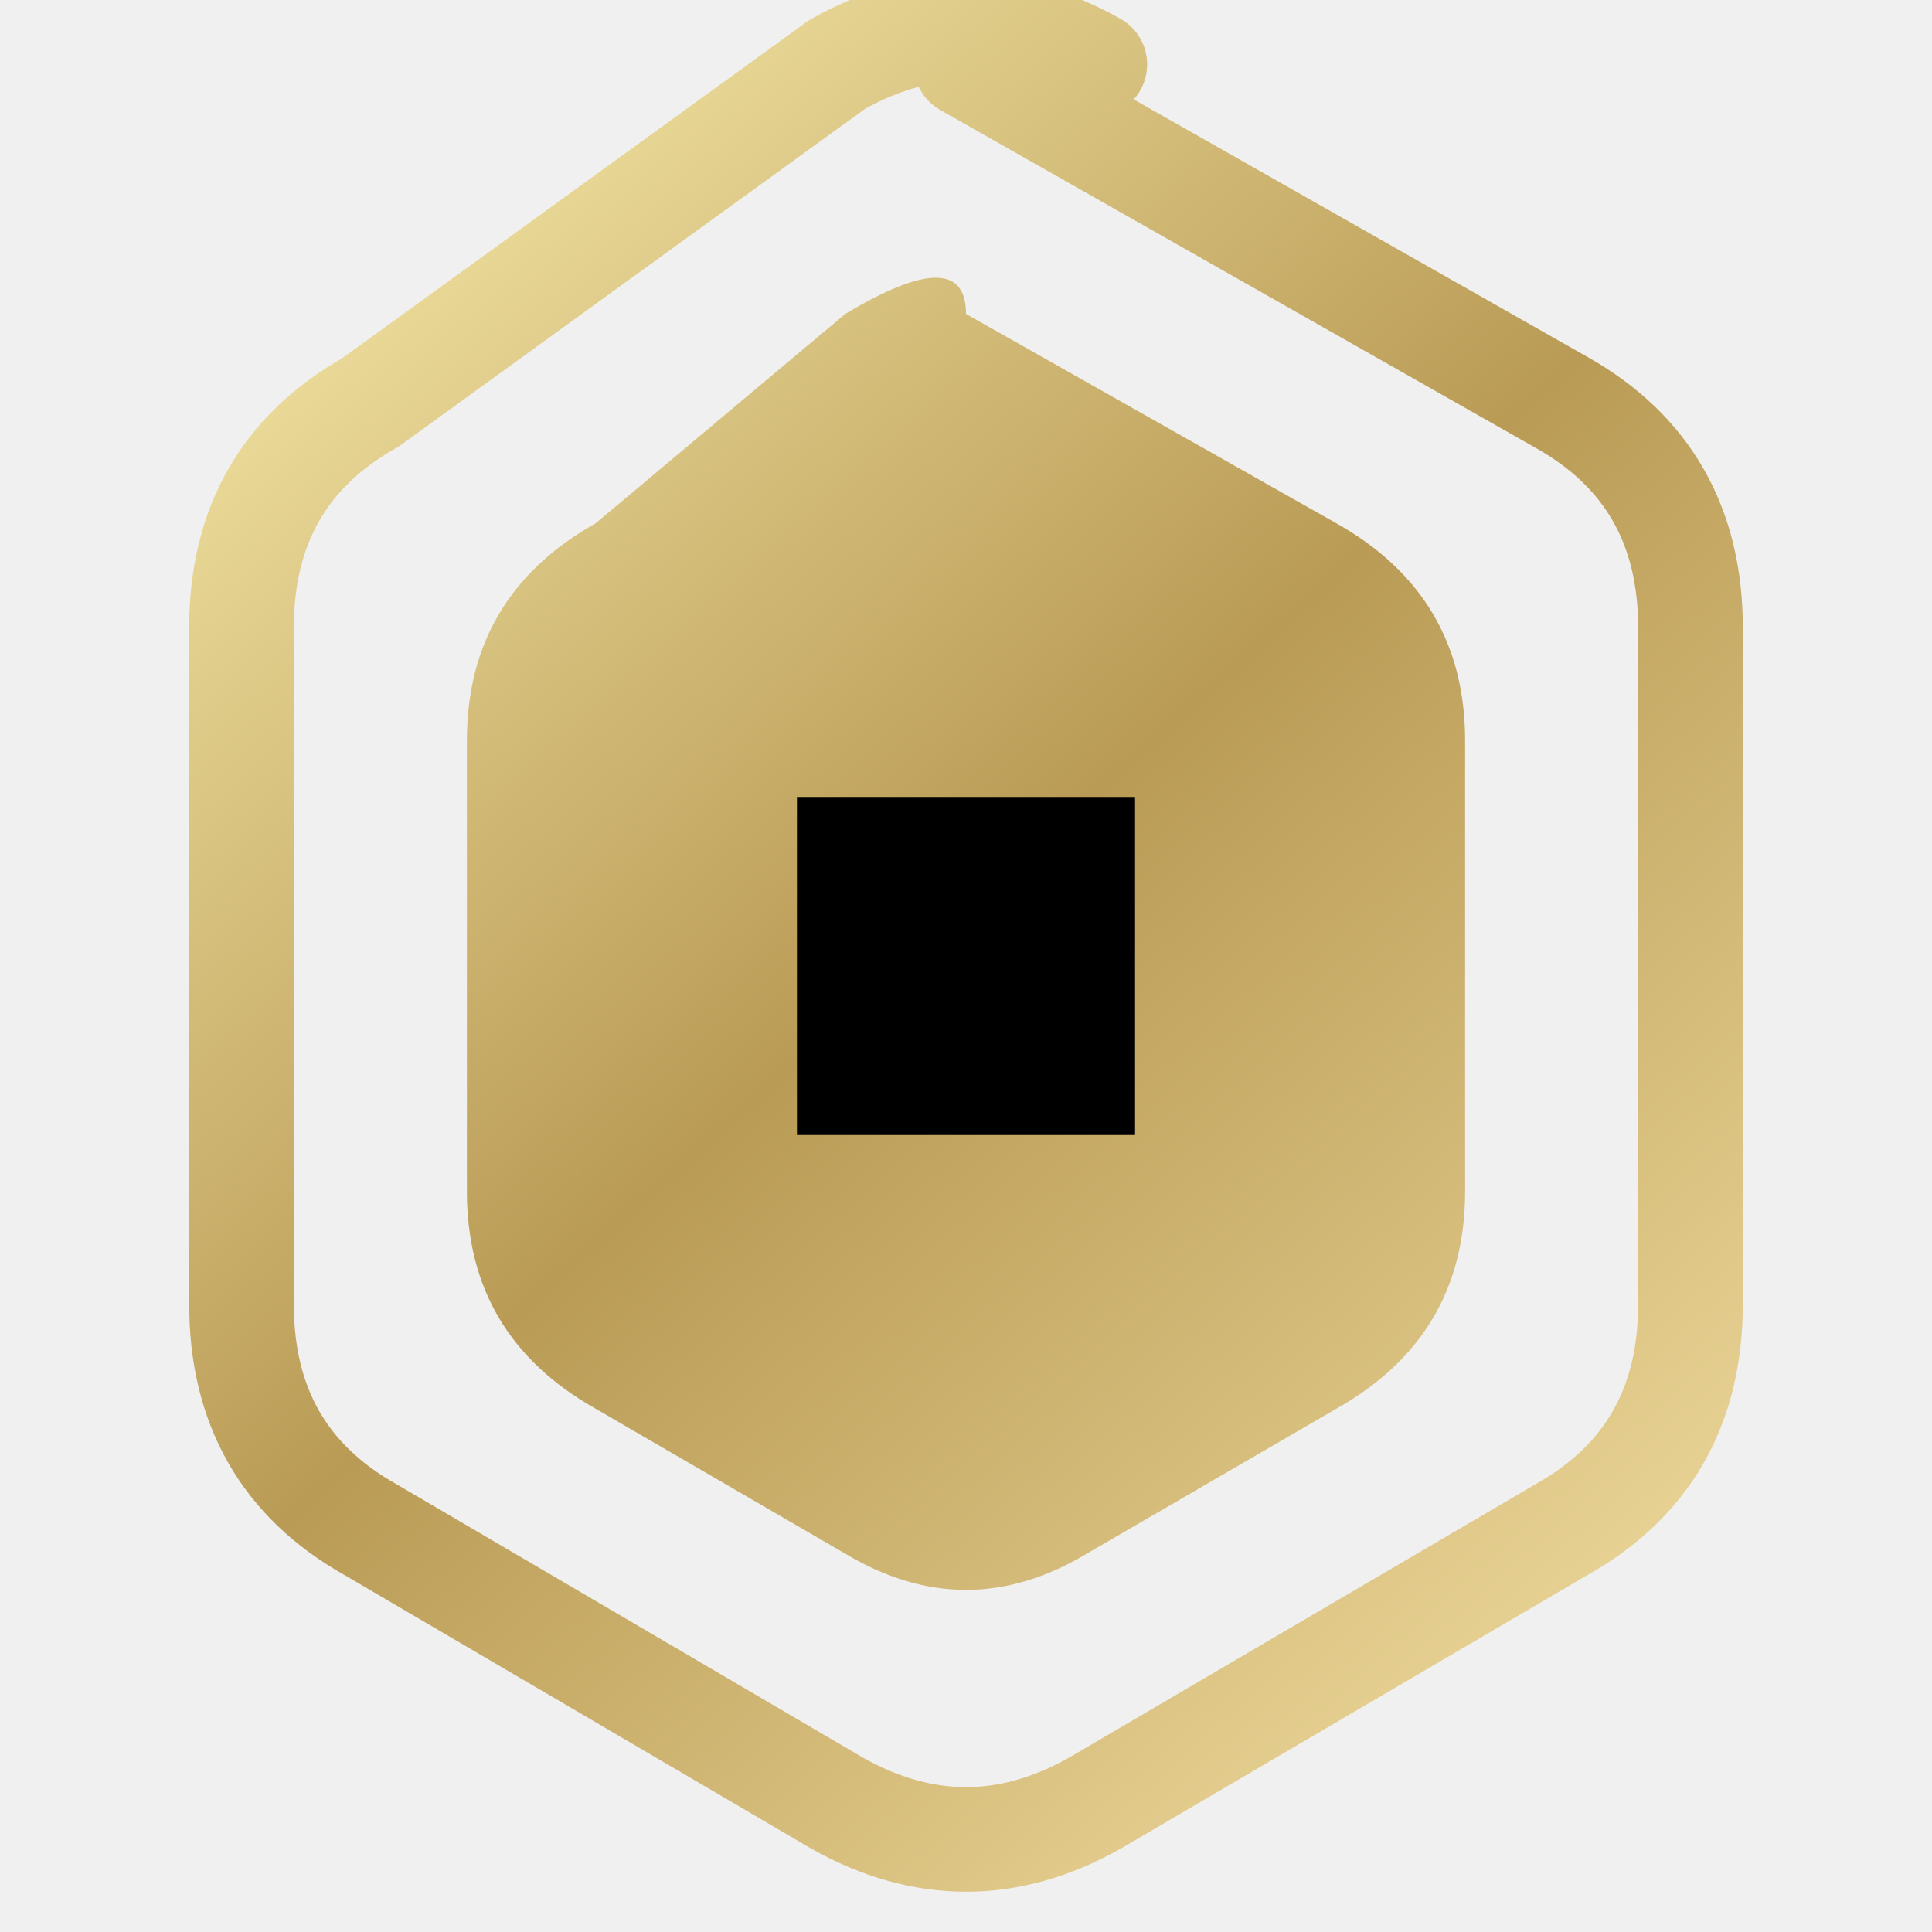
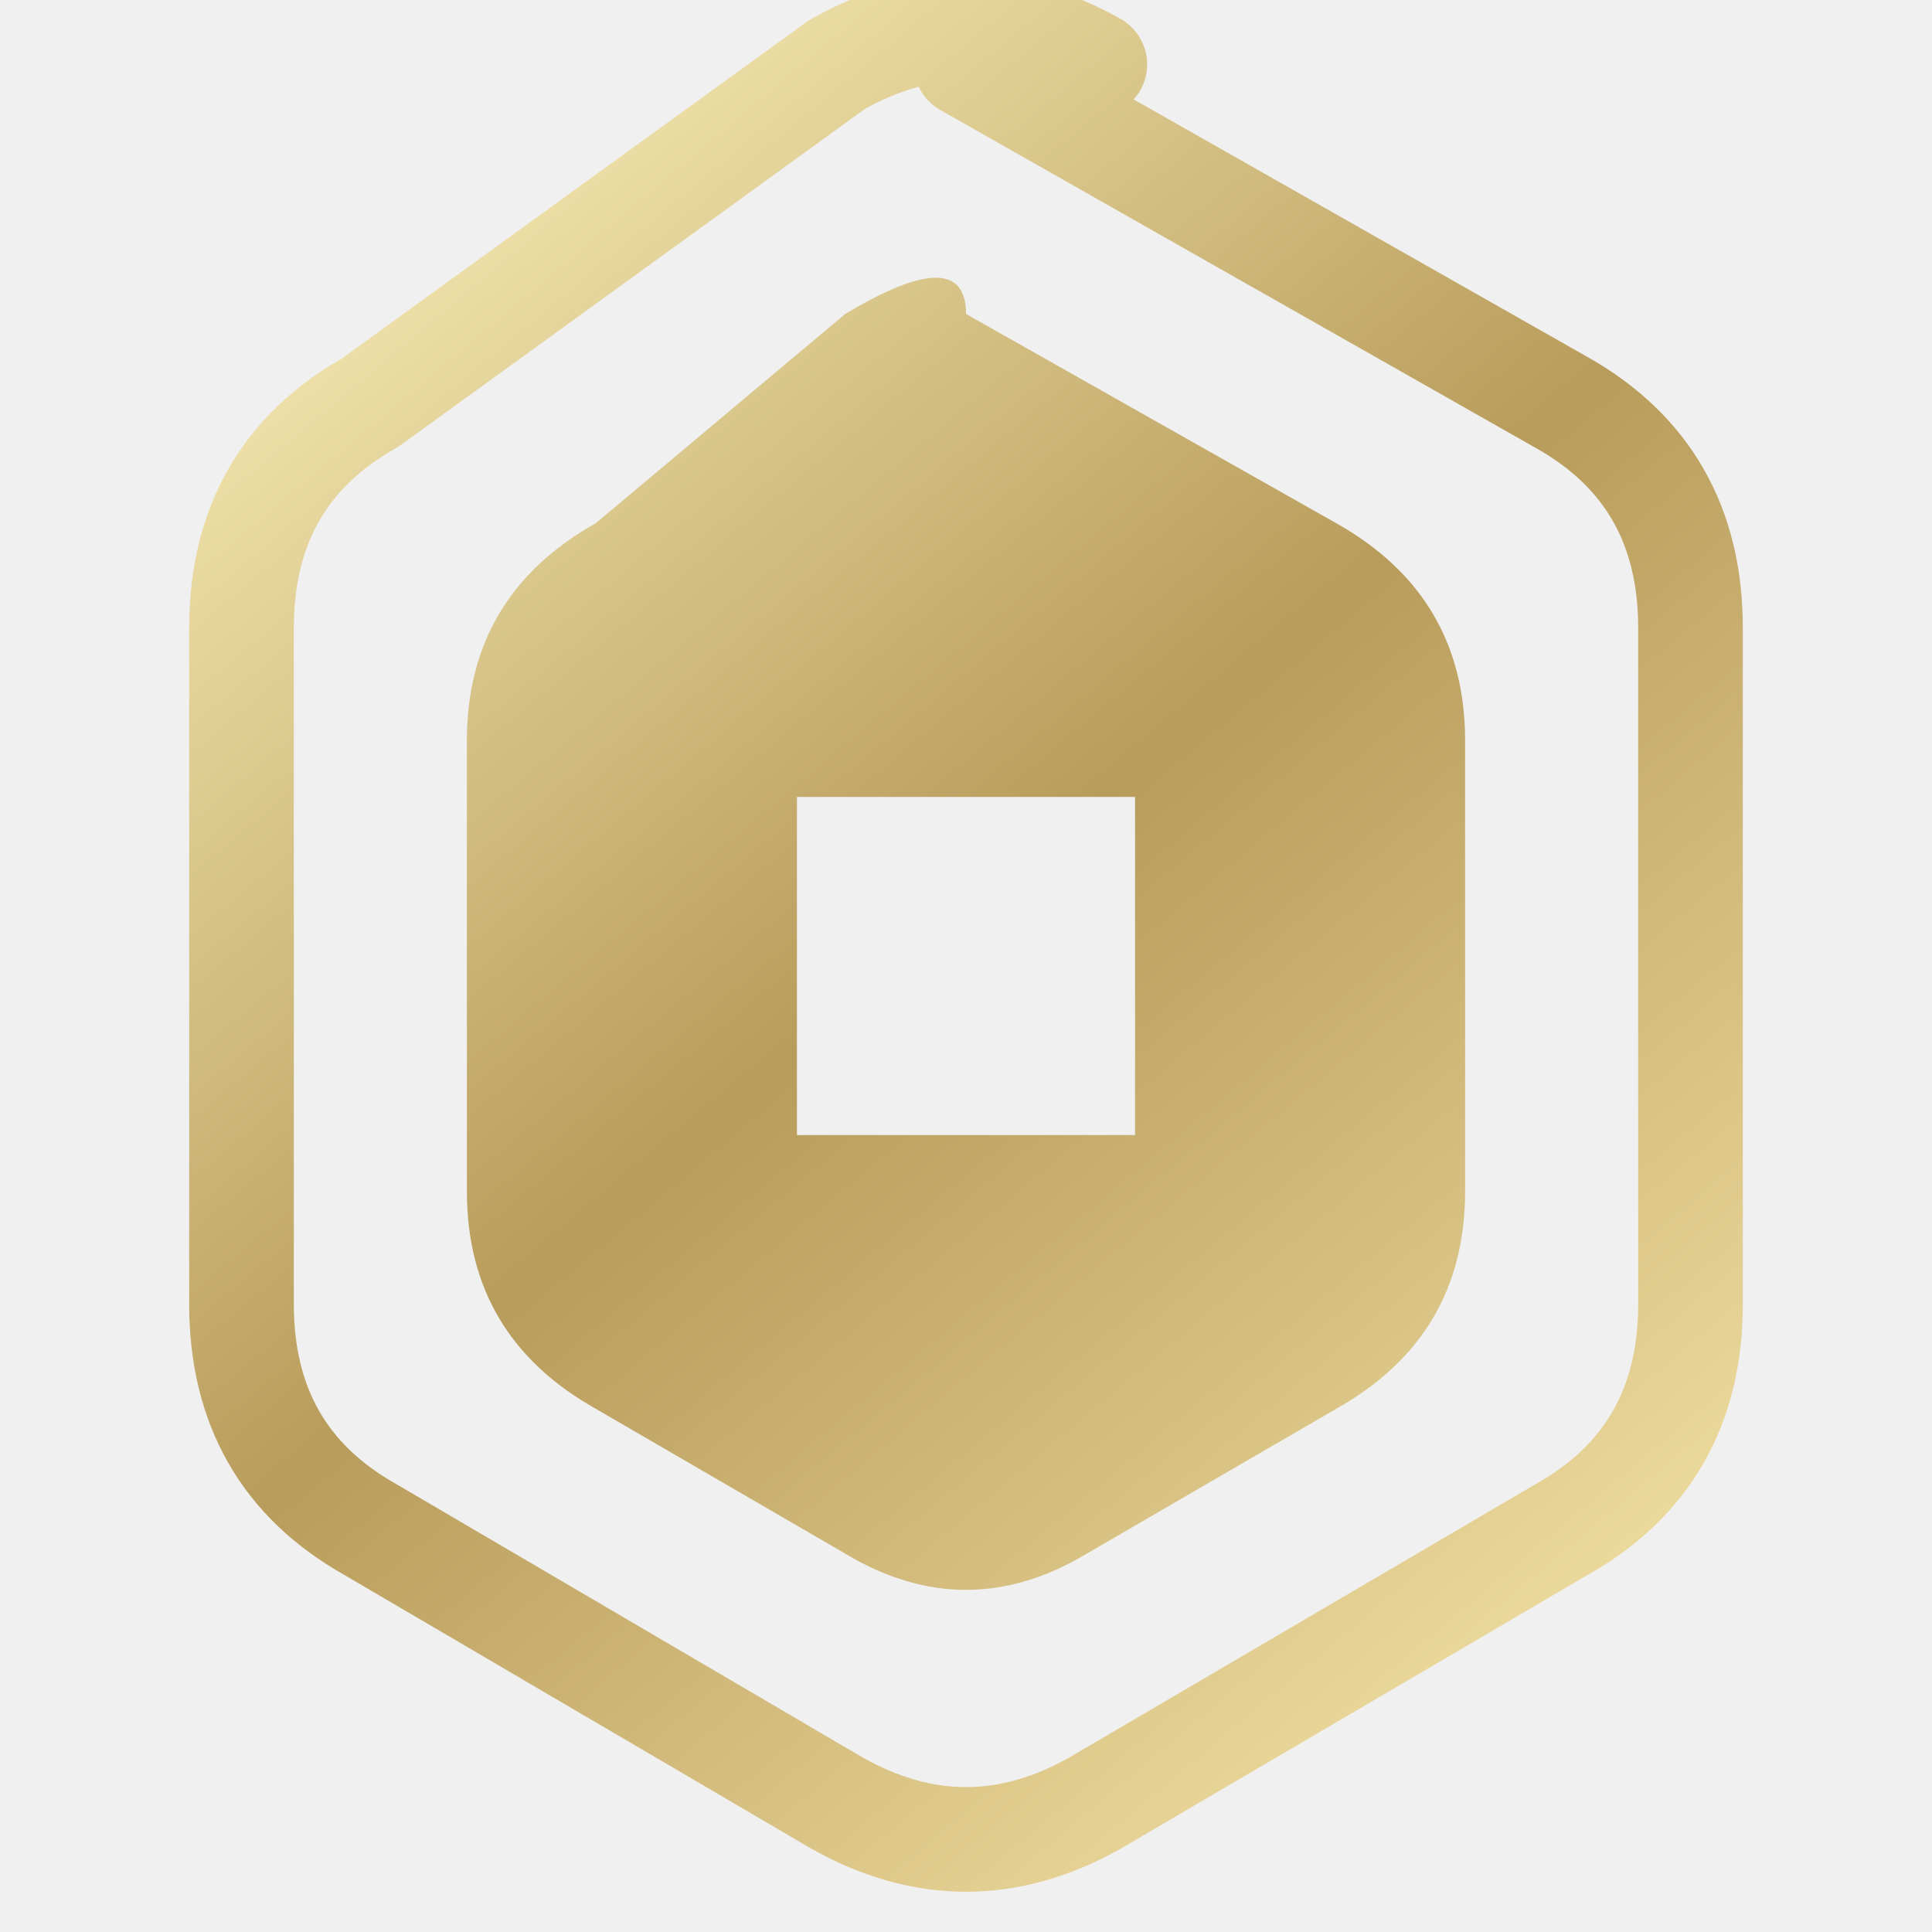
- <svg xmlns="http://www.w3.org/2000/svg" viewBox="0 0 240 240" fill="none">
+ <svg xmlns="http://www.w3.org/2000/svg" viewBox="0 0 240 240" fill="none" role="img" aria-labelledby="title">
  <defs>
-     <linearGradient id="gold" x1="30" y1="20" x2="210" y2="220" gradientUnits="userSpaceOnUse">
-       <stop stop-color="#f5e7a7" />
-       <stop offset=".48" stop-color="#b99b55" />
-       <stop offset="1" stop-color="#f1dda0" />
+     <linearGradient id="robuxGold" x1="36" y1="20" x2="204" y2="220" gradientUnits="userSpaceOnUse">
+       <stop offset="0" stop-color="#f8edb7" />
+       <stop offset=".48" stop-color="#b89c5b" />
+       <stop offset="1" stop-color="#f5e4a8" />
    </linearGradient>
+     <mask id="centerCutout">
+       <rect width="240" height="240" fill="white" />
+       <rect x="99" y="99" width="42" height="42" fill="black" />
+     </mask>
  </defs>
-   <path d="M120 8 194 50Q210 59 210 78V162Q210 181 194 190L136 224Q120 233 104 224L46 190Q30 181 30 162V78Q30 59 46 50L104 8Q120 -1 136 8Z" stroke="url(#gold)" stroke-width="13" stroke-linejoin="round" />
-   <path d="M120 39 166 65Q182 74 182 92V148Q182 166 166 175L135 193Q120 202 105 193L74 175Q58 166 58 148V92Q58 74 74 65L105 39Q120 30 120 39Z" fill="url(#gold)" />
-   <path d="M99 99H141V141H99Z" fill="#000" />
+   <path d="M120 8 194 50Q210 59 210 78V162Q210 181 194 190L136 224Q120 233 104 224L46 190Q30 181 30 162V78Q30 59 46 50L104 8Q120 -1 136 8Z" stroke="url(#robuxGold)" stroke-width="13" stroke-linejoin="round" />
+   <path d="M120 39 166 65Q182 74 182 92V148Q182 166 166 175L135 193Q120 202 105 193L74 175Q58 166 58 148V92Q58 74 74 65L105 39Q120 30 120 39Z" fill="url(#robuxGold)" mask="url(#centerCutout)" />
</svg>
